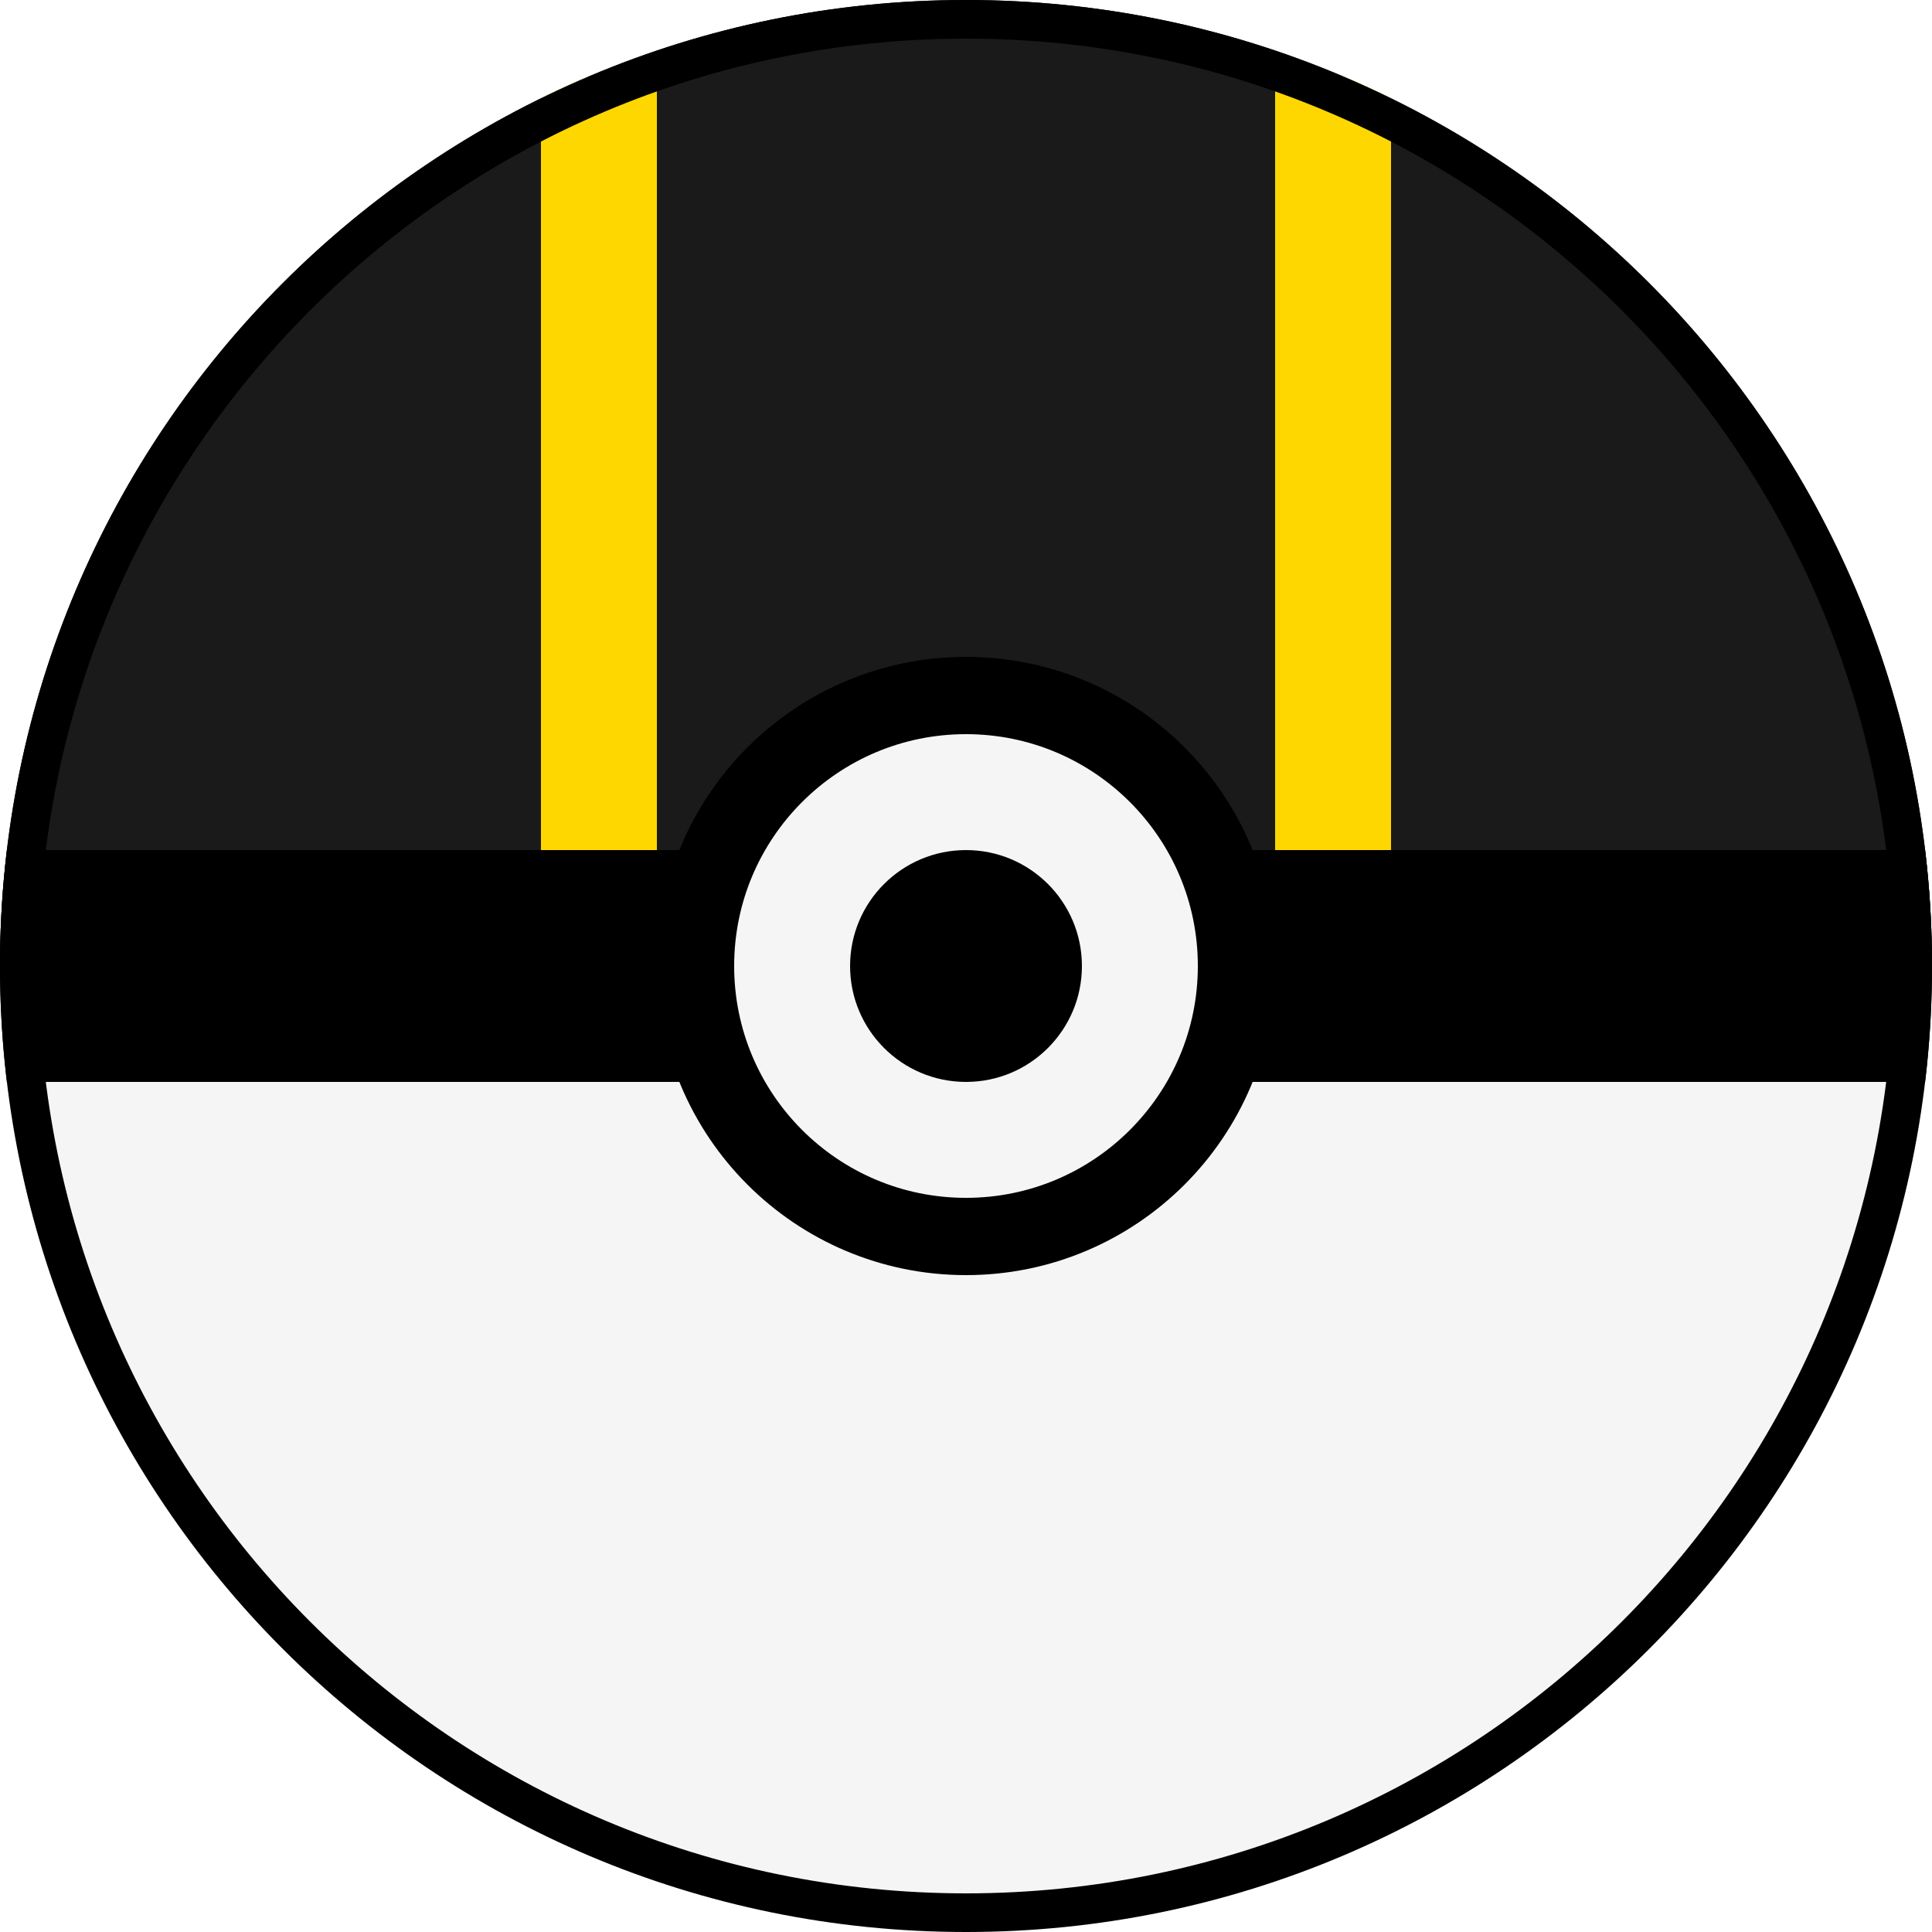
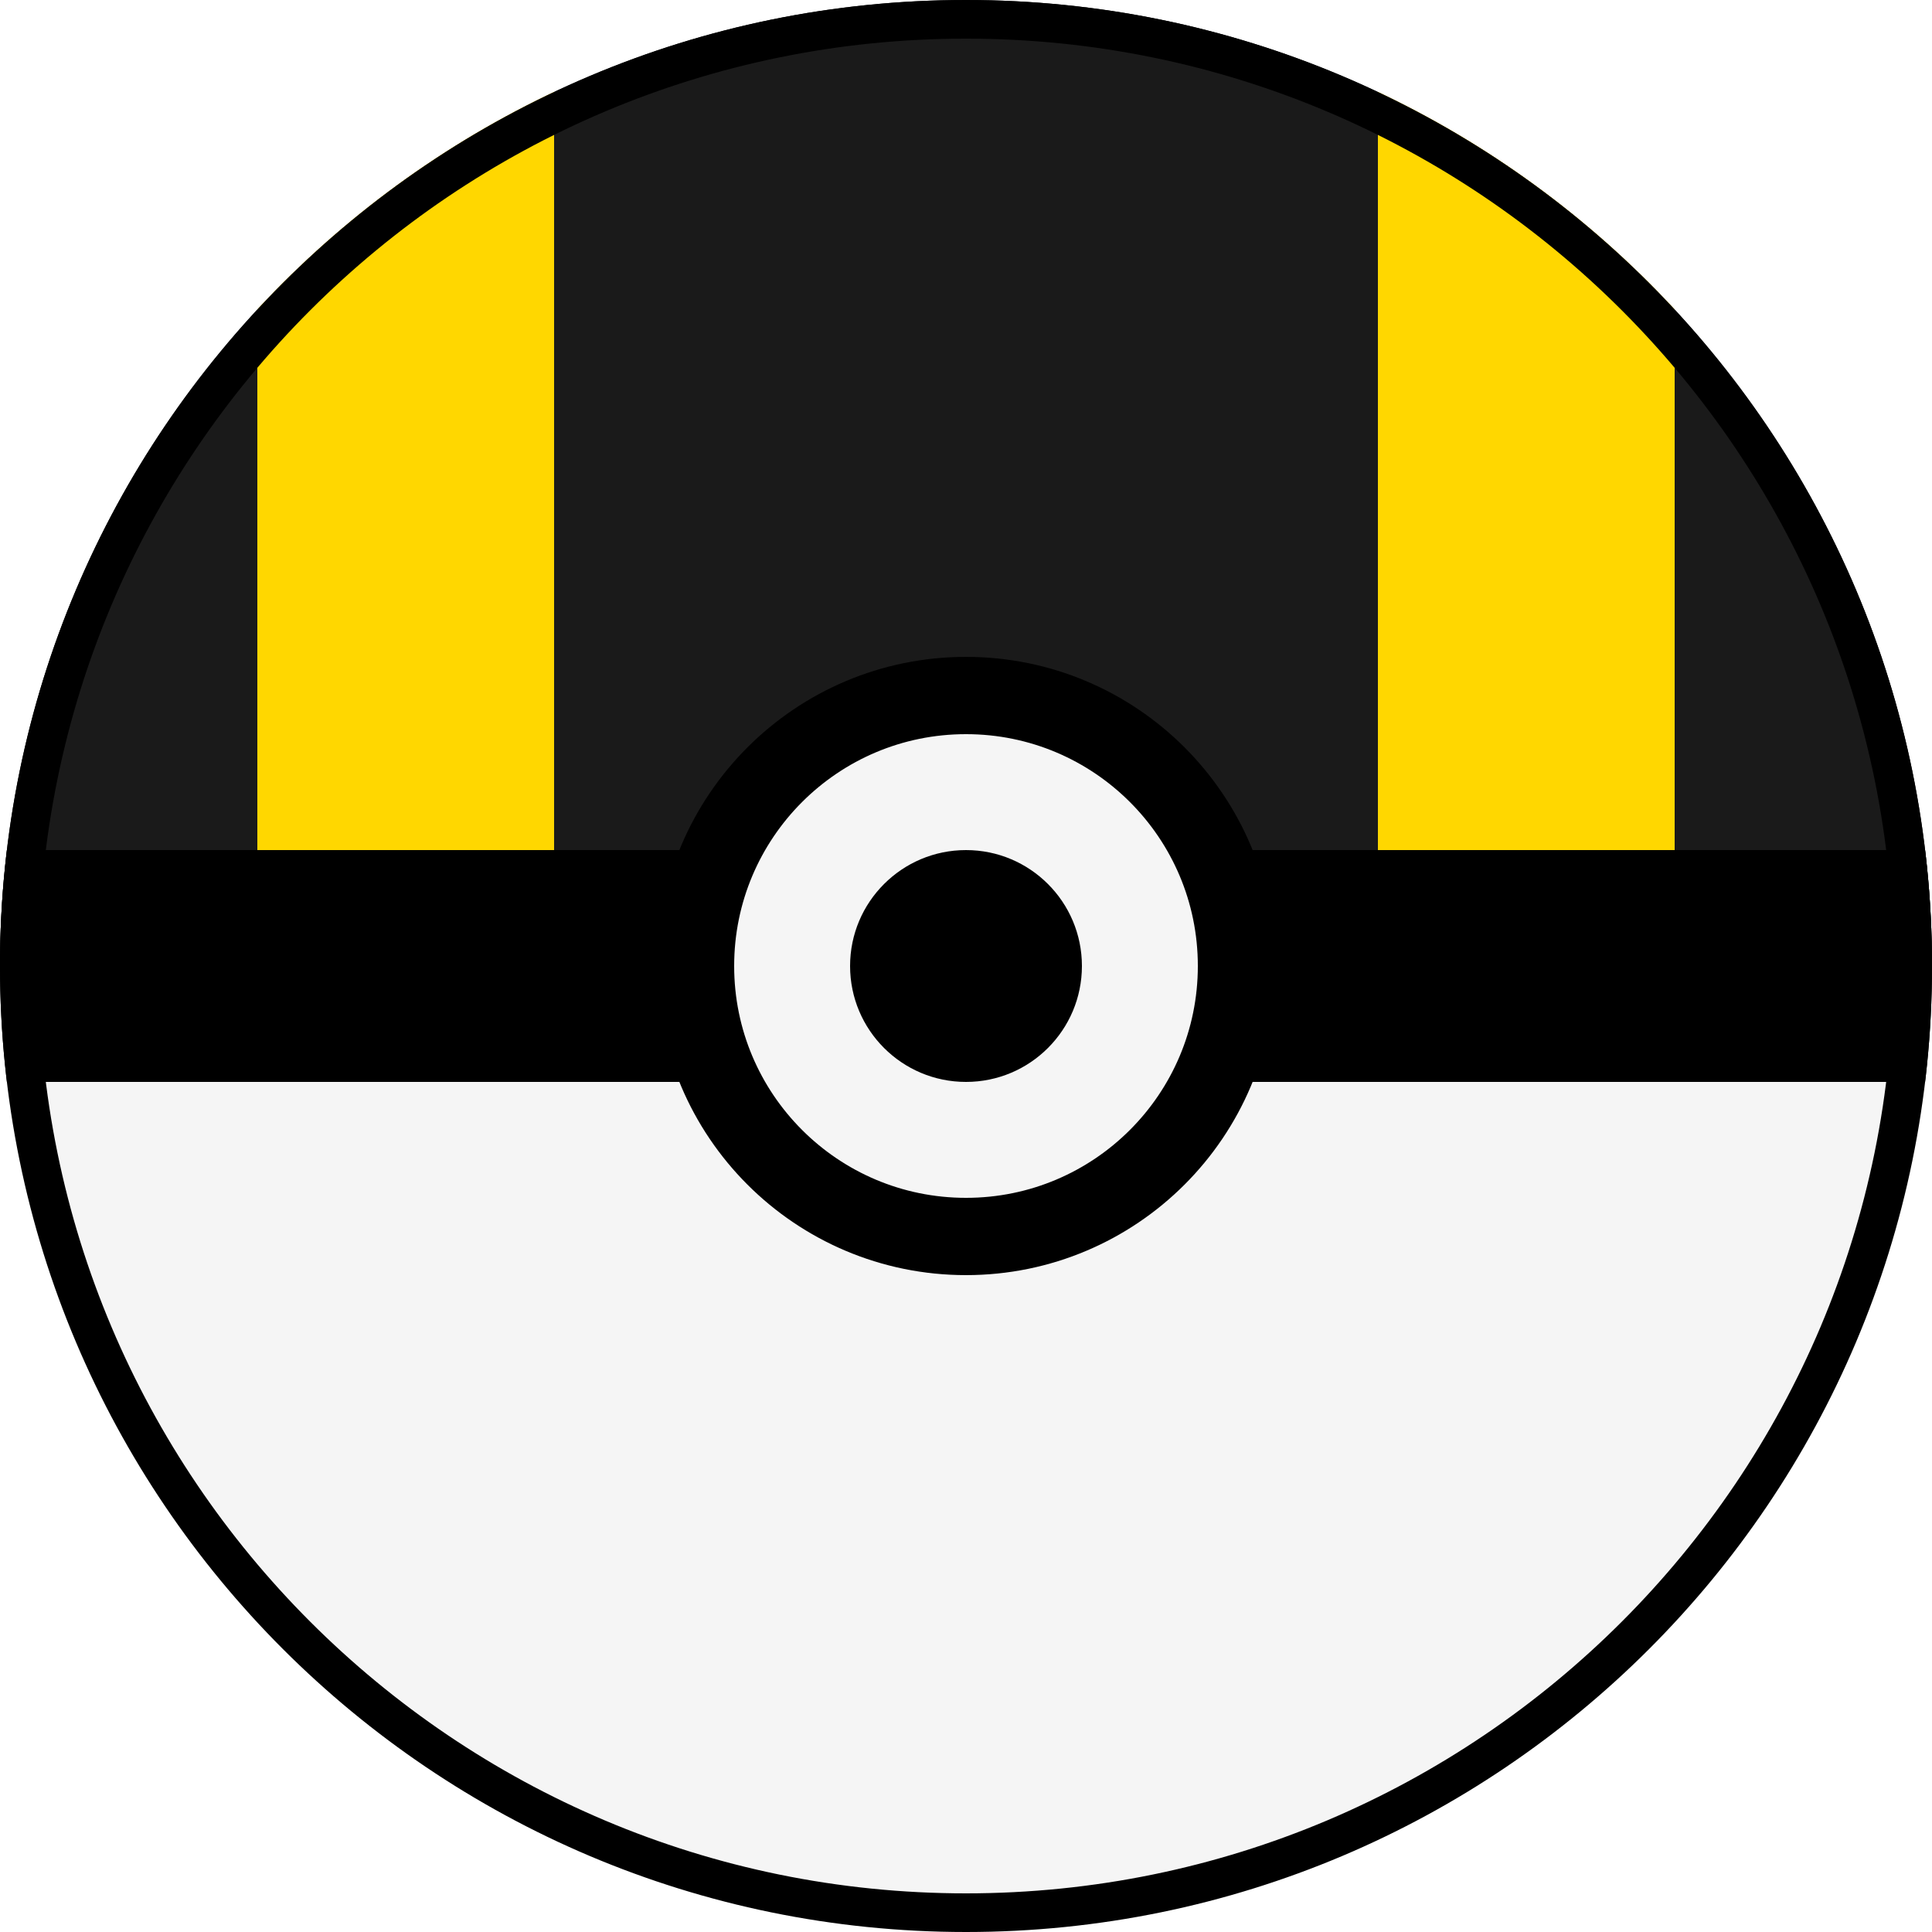
<svg xmlns="http://www.w3.org/2000/svg" viewBox="0 0 100 100" width="100" height="100">
  <defs>
    <clipPath id="ultra-ball">
      <circle cx="50" cy="50" r="50" />
    </clipPath>
  </defs>
  <g clip-path="url(#ultra-ball)">
    <circle cx="50" cy="50" r="50" fill="#F5F5F5" />
    <path d="M 0 50 A 50 50 0 0 1 100 50 Z" fill="#1A1A1A" />
-     <rect x="28" y="4" width="6" height="46" fill="#FFD700" />
-     <rect x="66" y="4" width="6" height="46" fill="#FFD700" />
+     <rect x="13.32" y="4" width="15.36" height="46" fill="#FFD700" />
+     <rect x="71.32" y="4" width="15.36" height="46" fill="#FFD700" />
    <rect x="0" y="44" width="100" height="12" fill="black" />
    <circle cx="50" cy="50" r="14" fill="#F5F5F5" stroke="black" stroke-width="4" />
    <circle cx="50" cy="50" r="6" fill="black" />
  </g>
  <circle cx="50" cy="50" r="49" fill="none" stroke="black" stroke-width="2" />
</svg>
